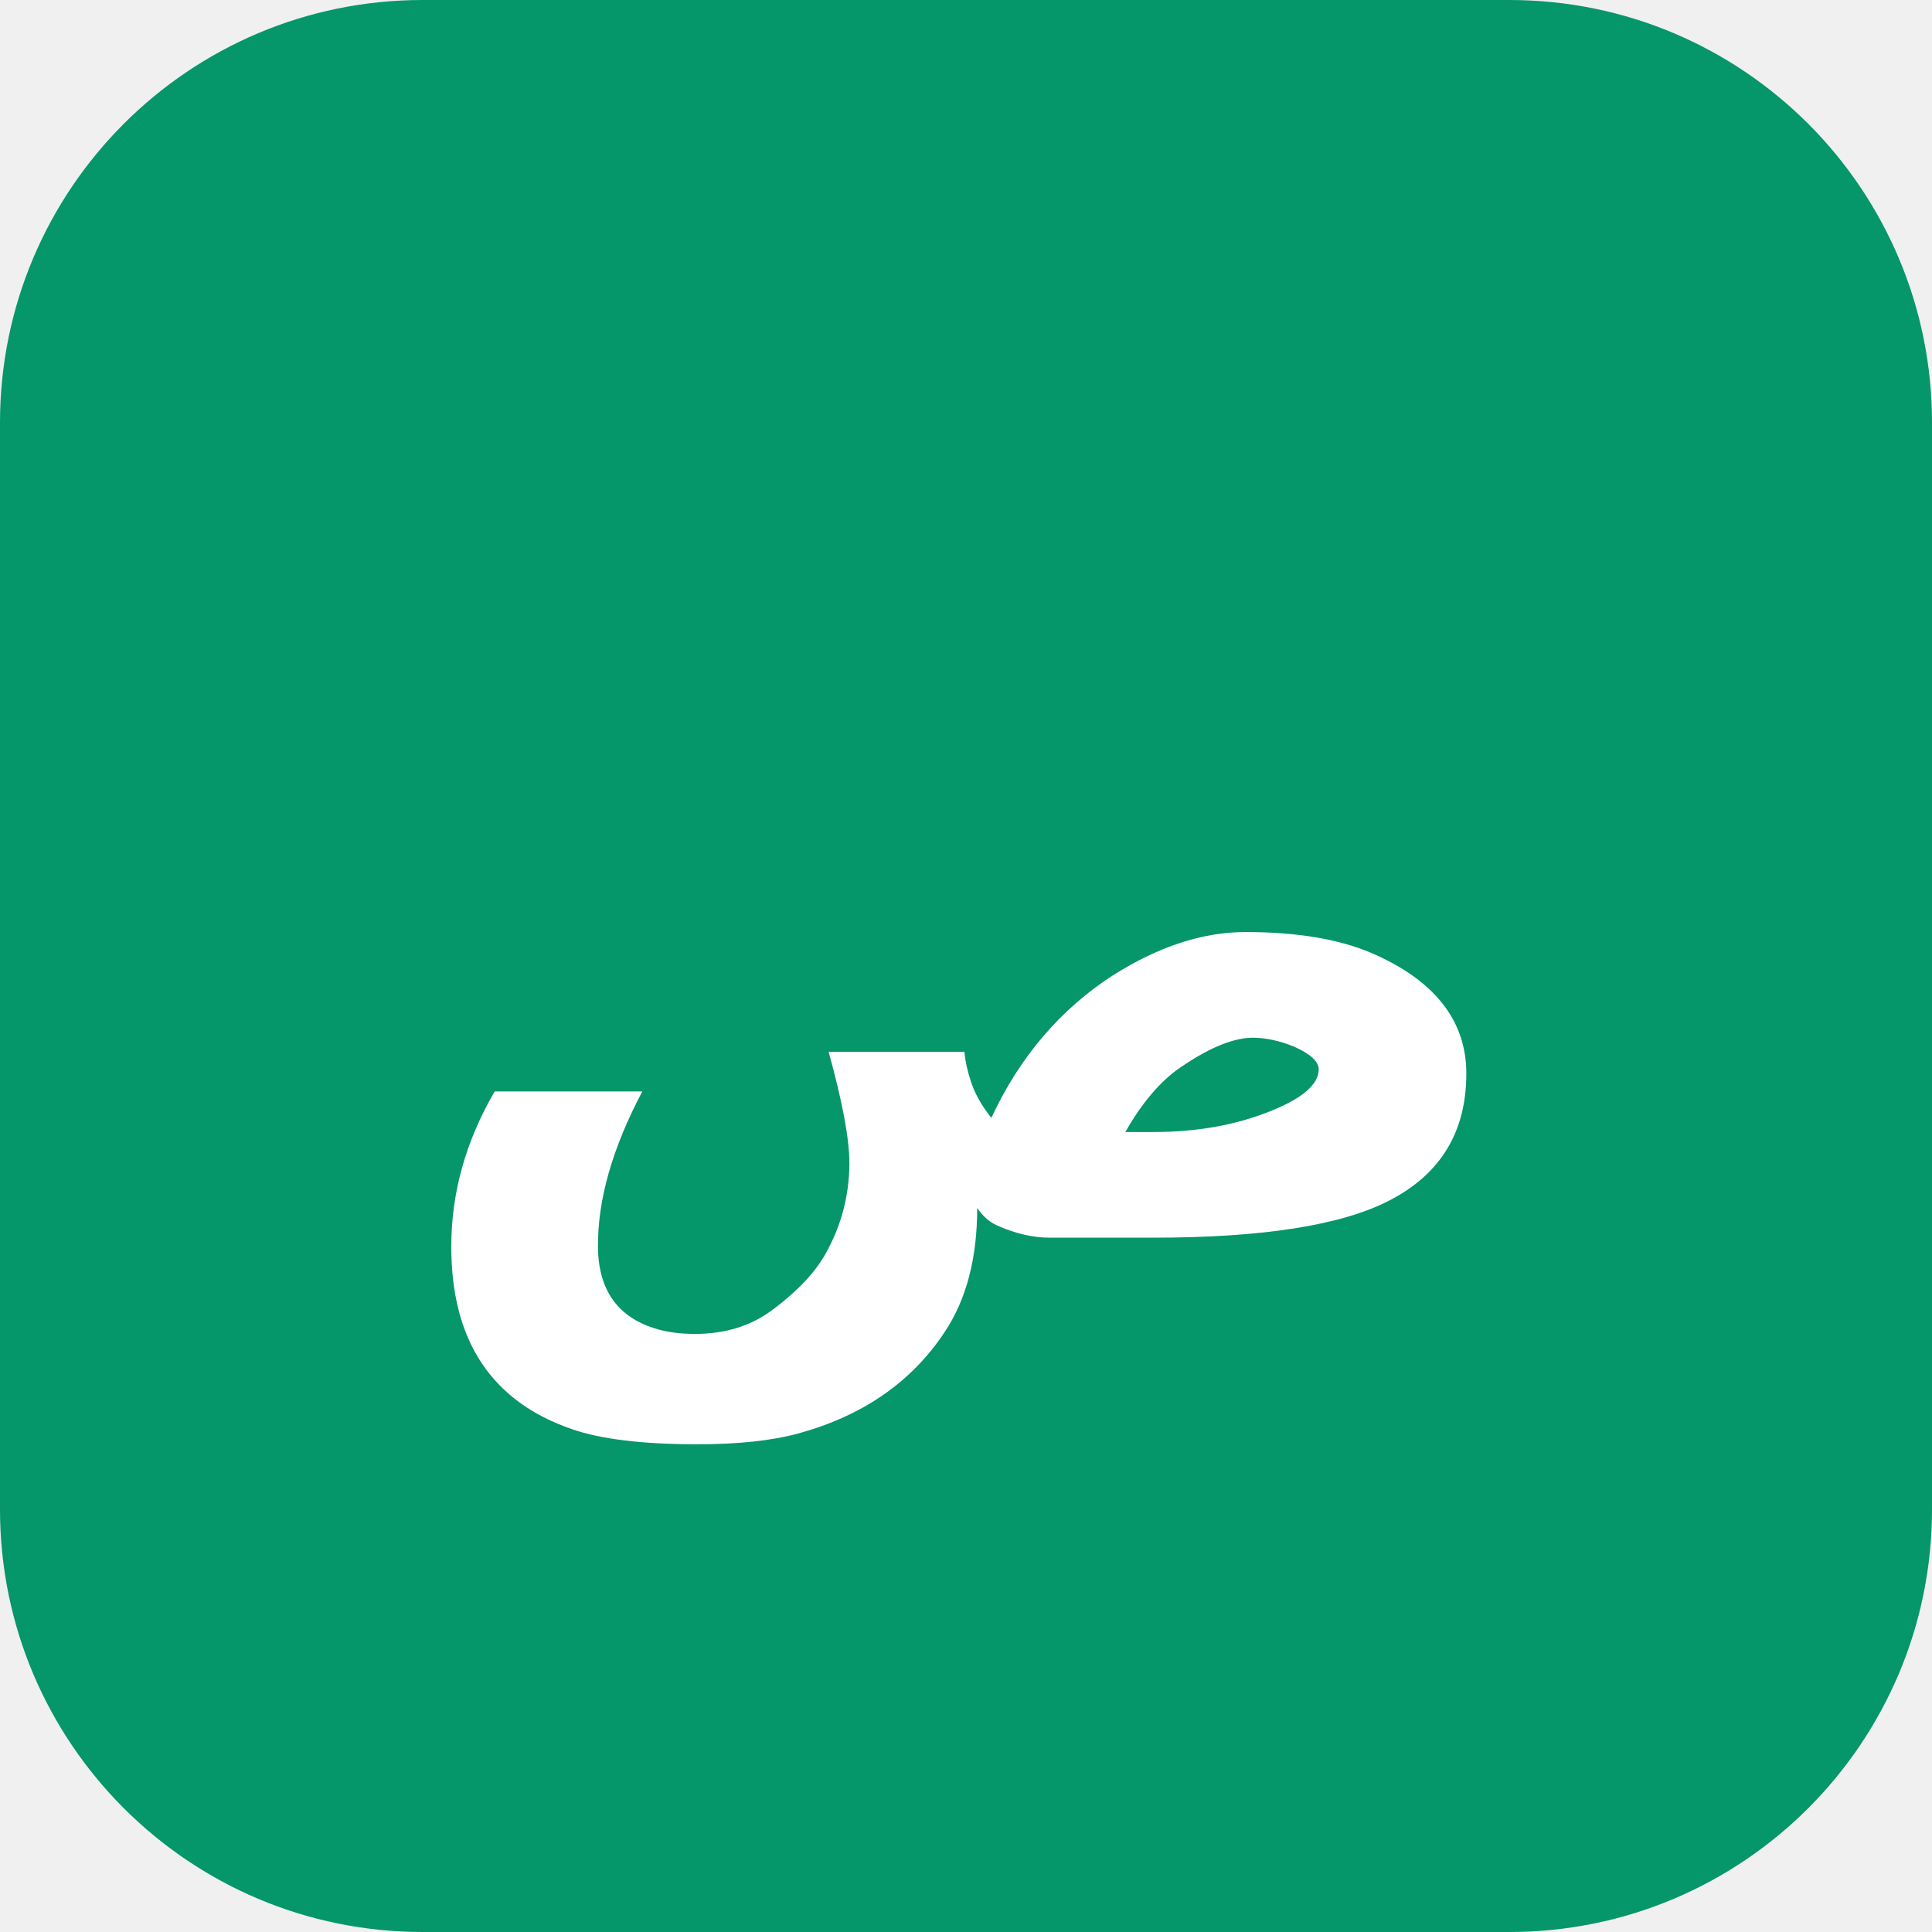
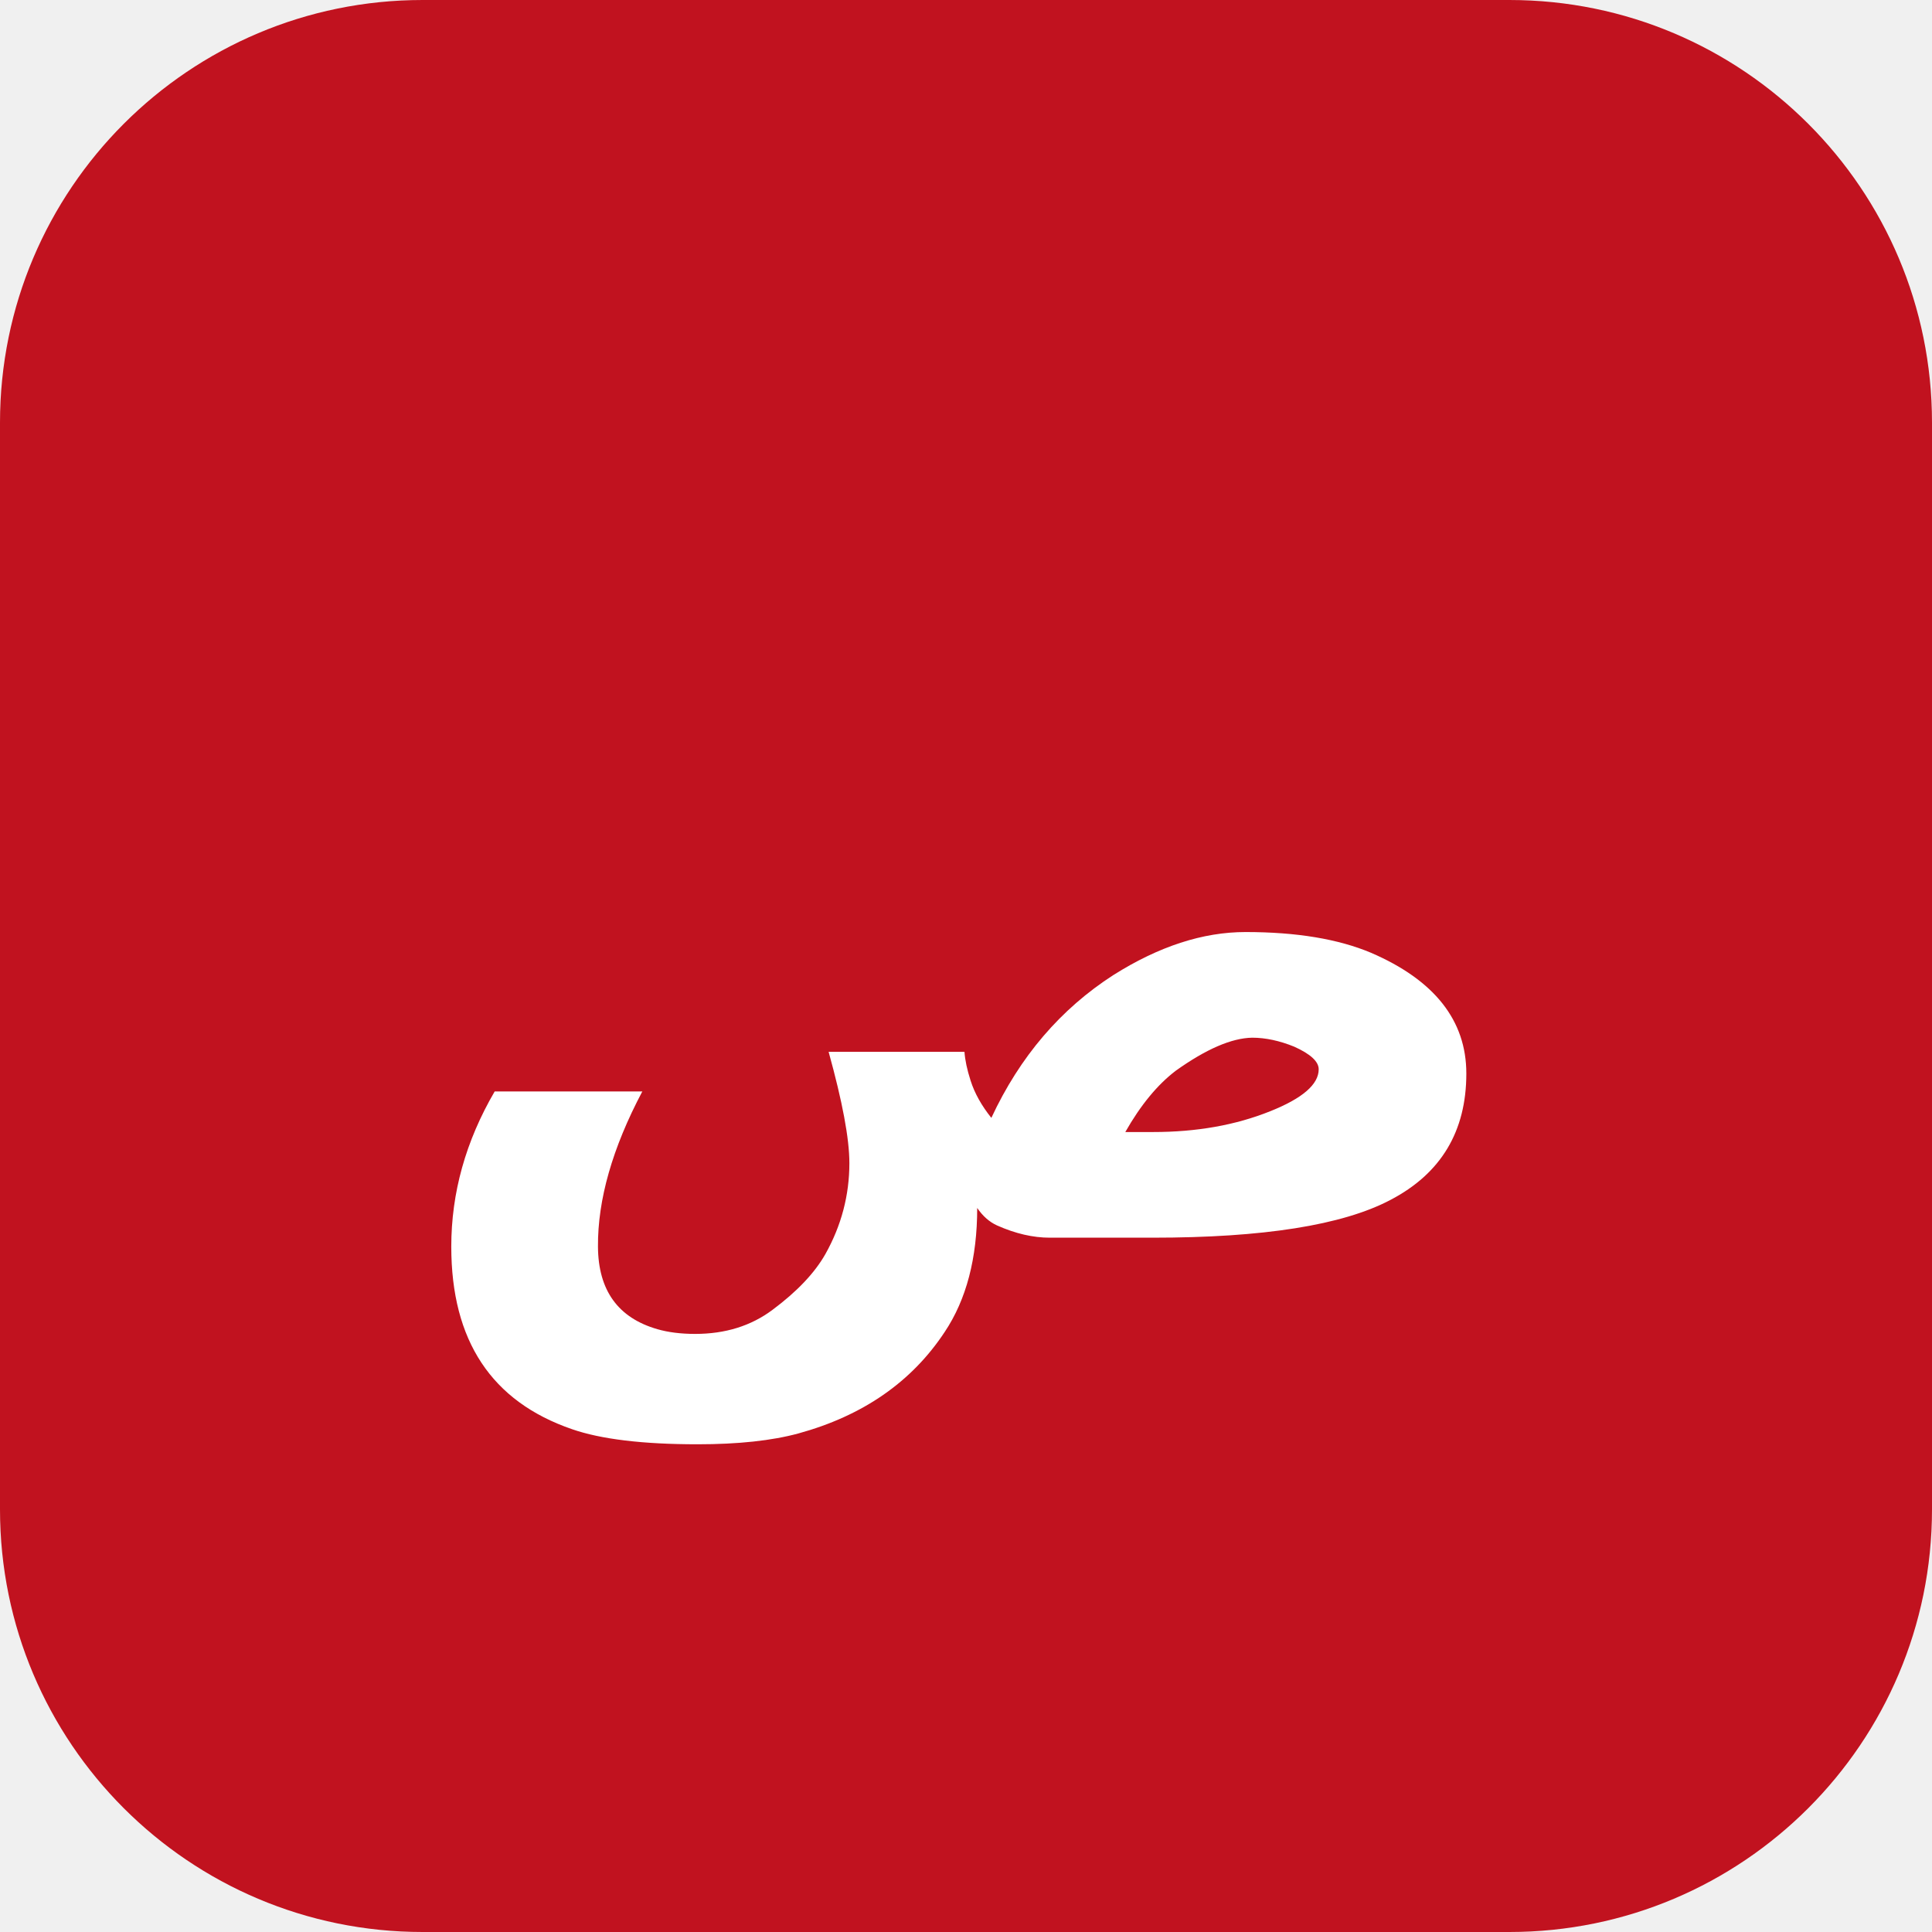
<svg xmlns="http://www.w3.org/2000/svg" viewBox="0 0 64 64" role="img" aria-label="صكتي">
-   <rect width="64" height="64" rx="14" fill="#059669" />
+   <rect width="64" height="64" rx="14" fill="#c1121f" />
  <text x="32" y="41" text-anchor="middle" font-family="IBM Plex Sans Arabic, Arial, sans-serif" font-size="28" font-weight="800" fill="#ffffff">ص</text>
</svg>
